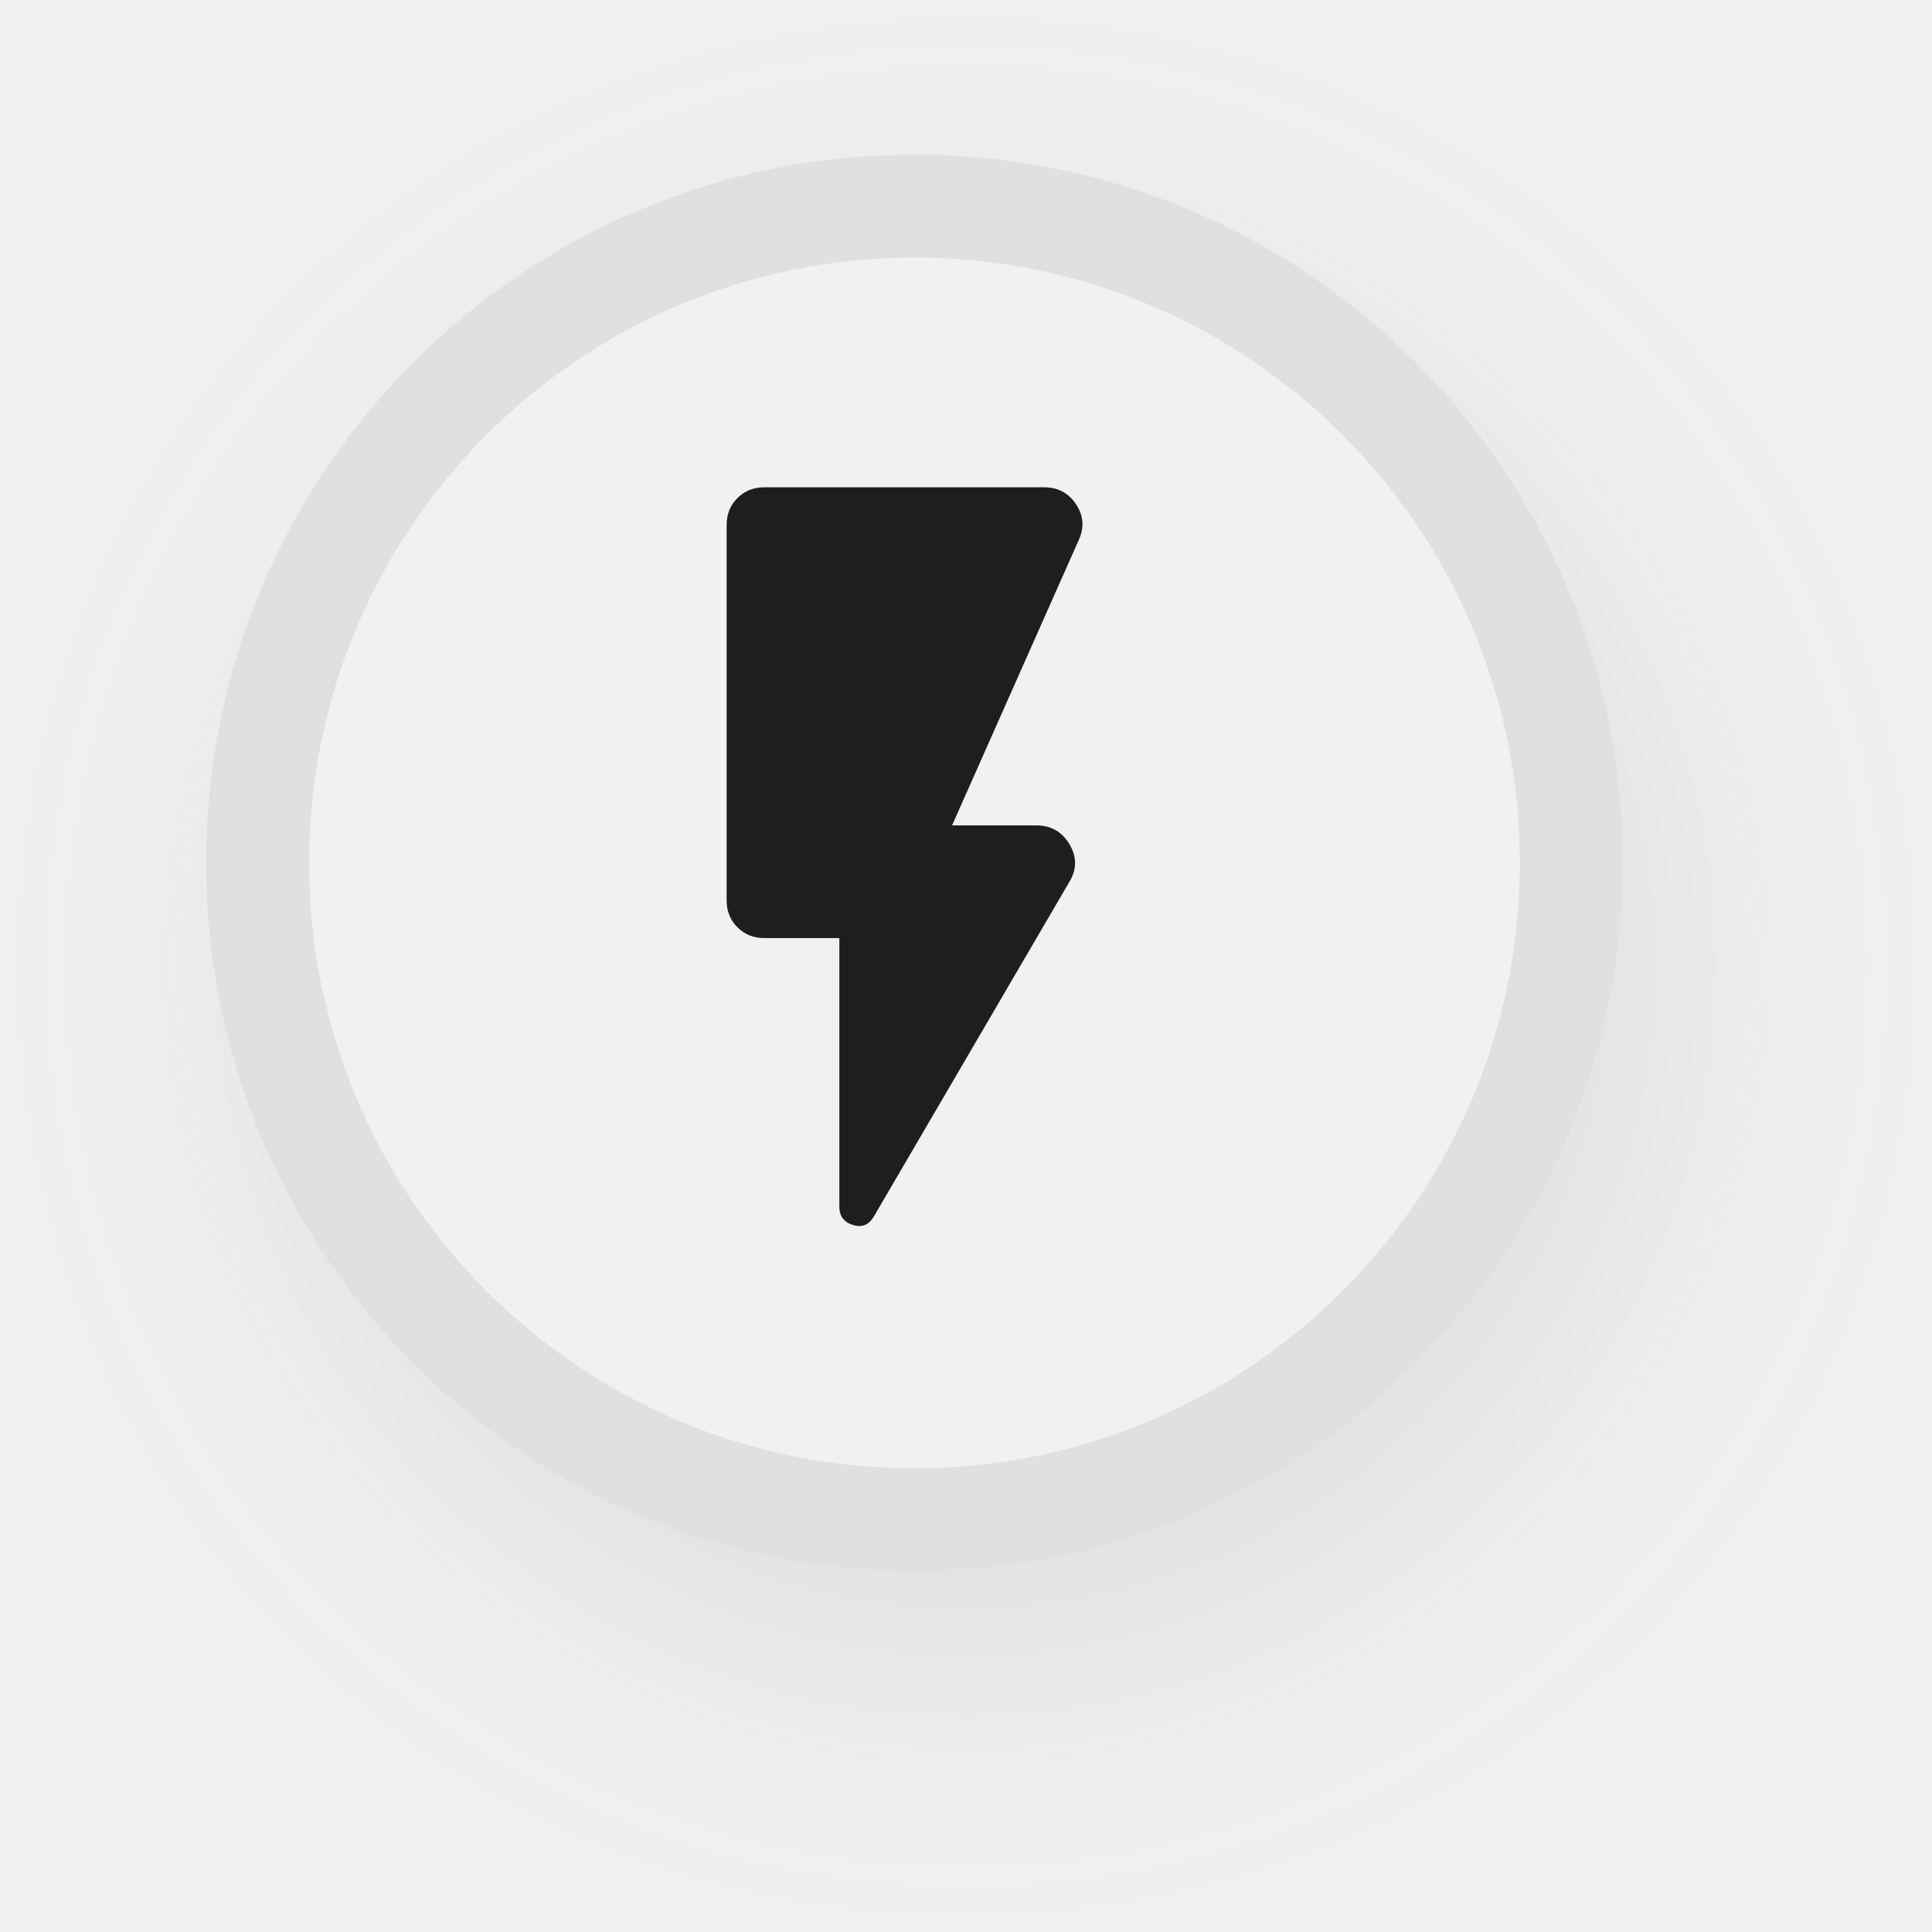
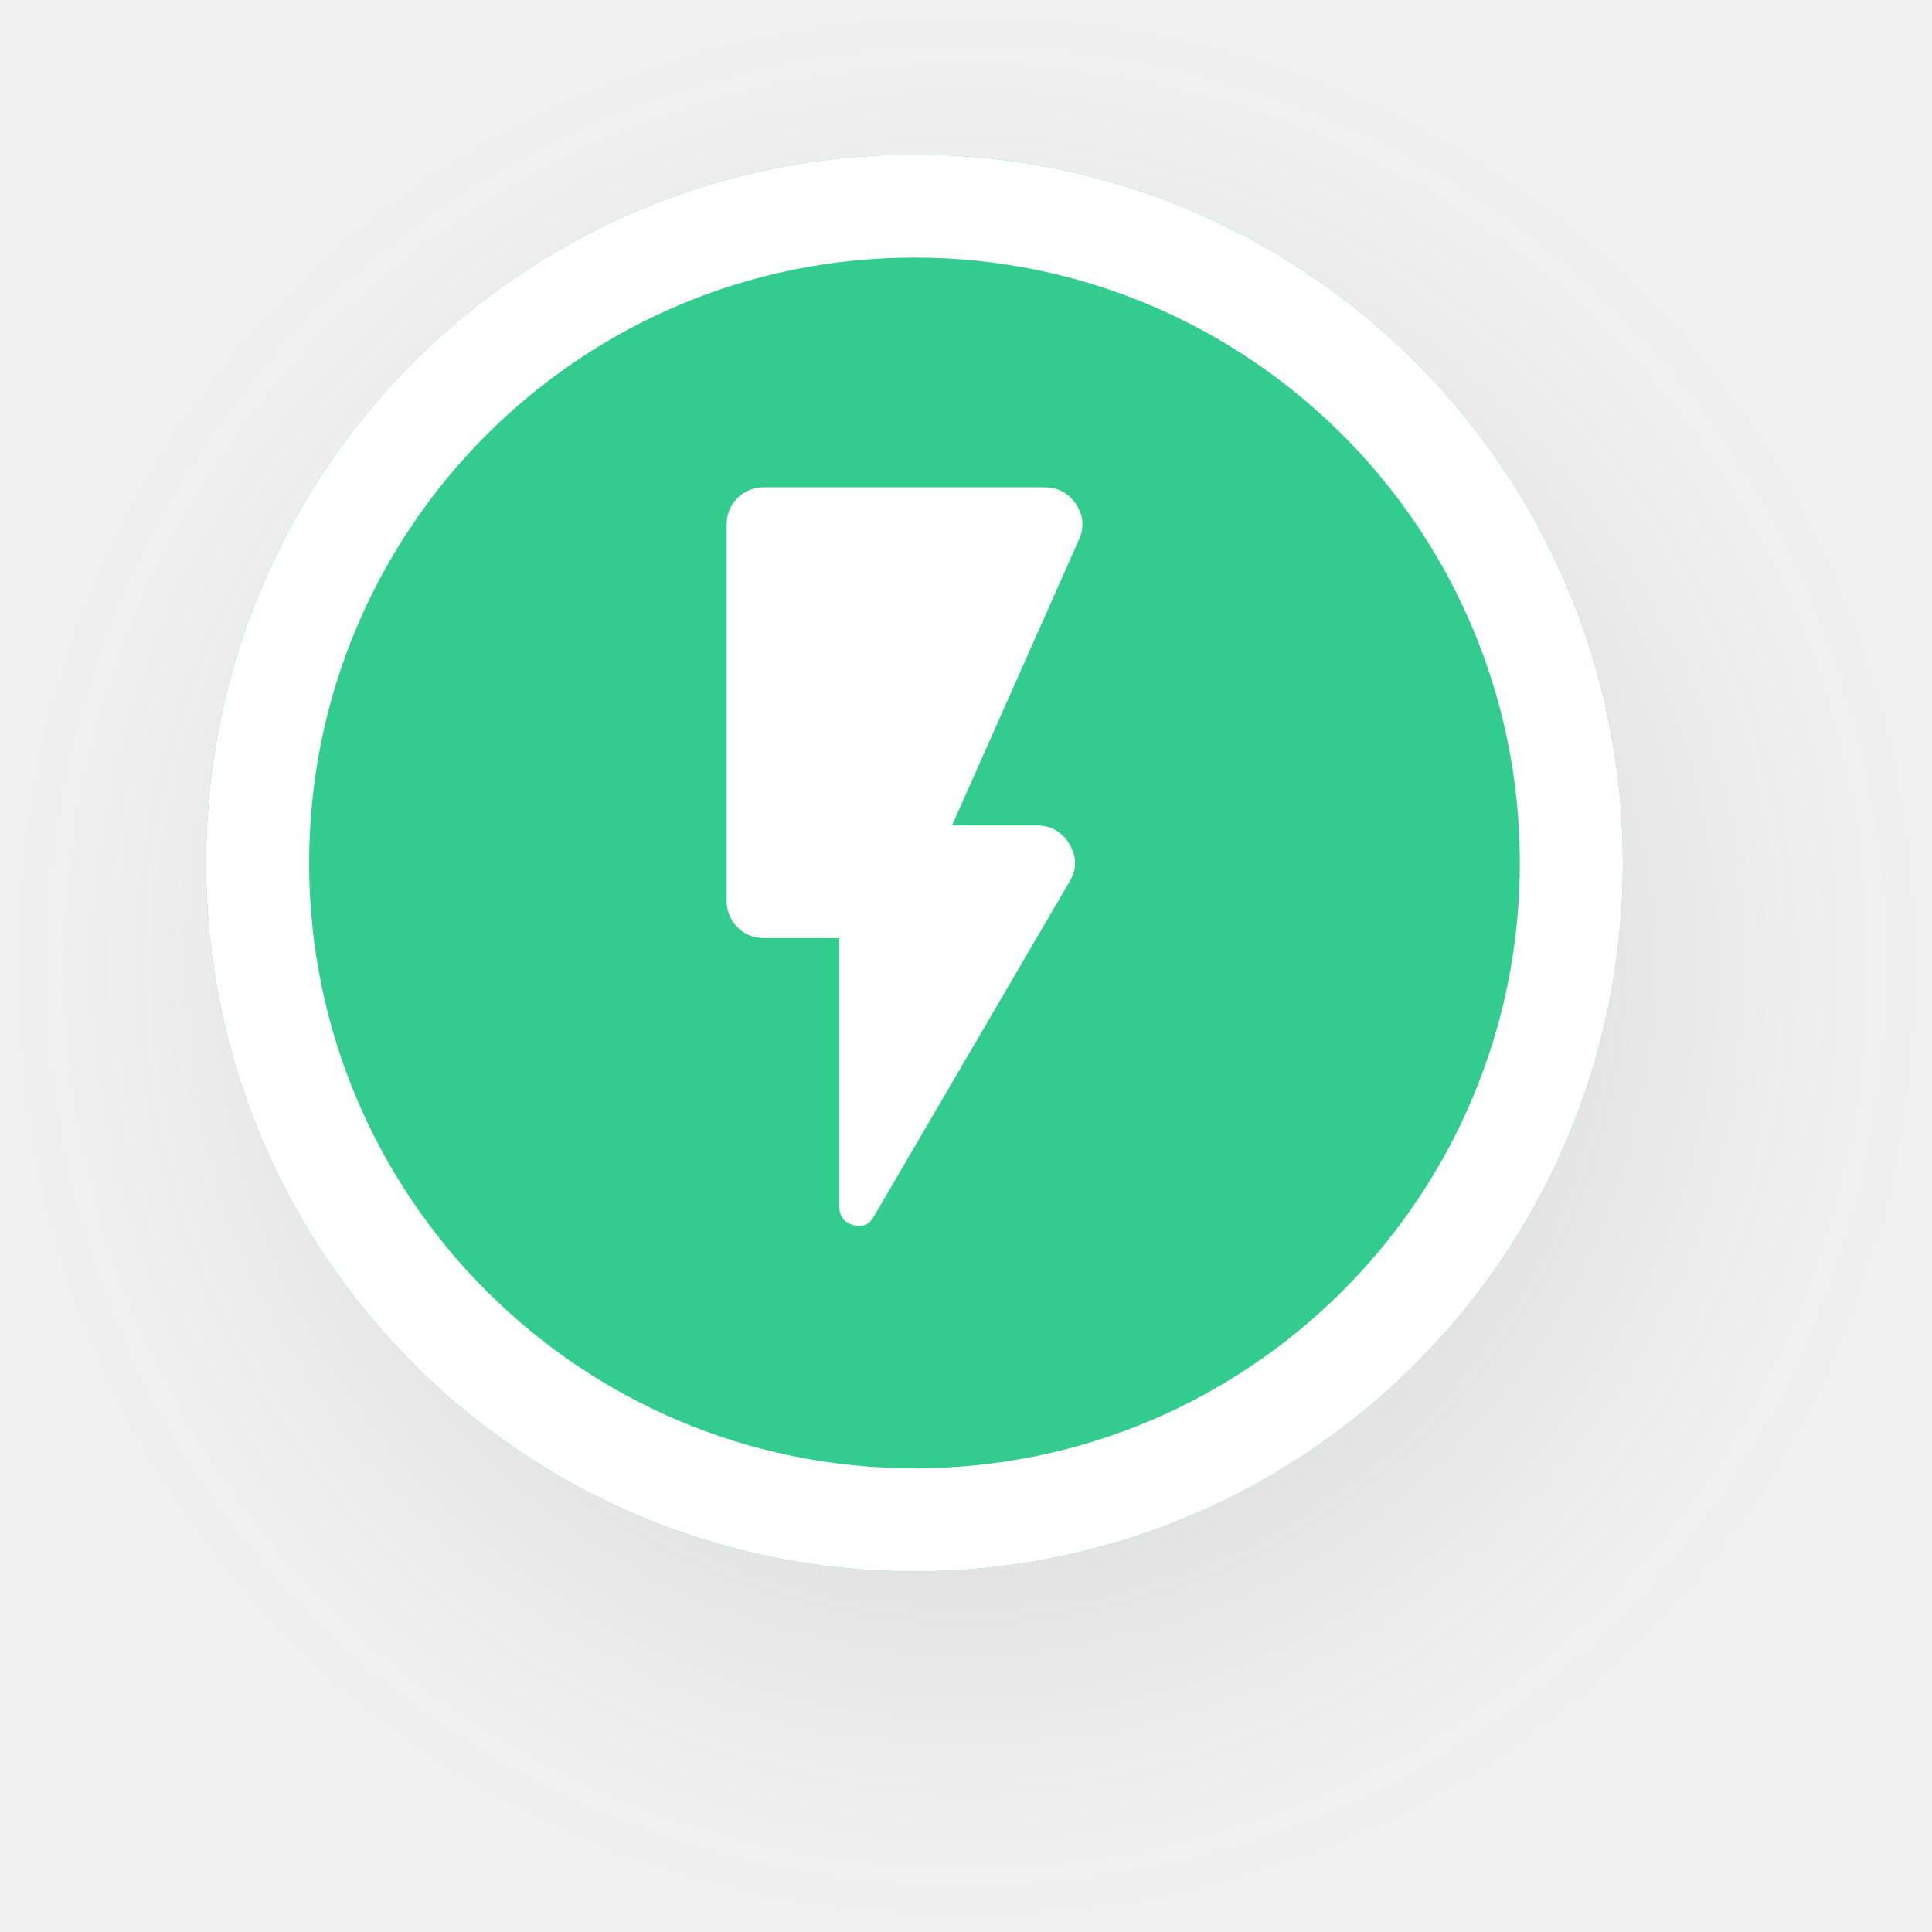
<svg xmlns="http://www.w3.org/2000/svg" width="75" height="75" viewBox="0 0 75 75" fill="none">
-   <g filter="url(#filter0_d_74_62)">
-     <rect x="8" y="6" width="55" height="55" rx="27.5" fill="#F1F1F1" />
-     <path d="M33.932 47.208C33.738 47.549 33.465 47.664 33.113 47.554C32.76 47.445 32.583 47.208 32.583 46.844V36.417H29.667C29.253 36.417 28.907 36.277 28.627 35.997C28.348 35.718 28.208 35.371 28.208 34.958V20.375C28.208 19.962 28.348 19.615 28.627 19.335C28.907 19.056 29.253 18.917 29.667 18.917H40.531C41.066 18.917 41.479 19.135 41.771 19.573C42.062 20.01 42.099 20.472 41.88 20.958L36.958 32.042H40.24C40.799 32.042 41.224 32.285 41.516 32.771C41.807 33.257 41.807 33.743 41.516 34.229L33.932 47.208Z" fill="#1E1E1E" />
-     <rect x="10" y="8" width="51" height="51" rx="25.5" stroke="#E0E0E0" stroke-width="4" />
+   <g filter="url(#filter0_d_131_1120)">
+     <rect x="8" y="6" width="55" height="55" rx="27.5" fill="#33CC8F" />
+     <path d="M33.932 47.208C33.738 47.549 33.465 47.664 33.113 47.554C32.76 47.445 32.583 47.208 32.583 46.844V36.417H29.667C29.253 36.417 28.907 36.277 28.627 35.997C28.348 35.718 28.208 35.371 28.208 34.958V20.375C28.208 19.962 28.348 19.615 28.627 19.335C28.907 19.056 29.253 18.917 29.667 18.917H40.531C41.066 18.917 41.479 19.135 41.771 19.573C42.062 20.01 42.099 20.472 41.88 20.958L36.958 32.042H40.239C40.798 32.042 41.224 32.285 41.516 32.771C41.807 33.257 41.807 33.743 41.516 34.229L33.932 47.208Z" fill="white" />
+     <rect x="10" y="8" width="51" height="51" rx="25.5" stroke="white" stroke-width="4" />
  </g>
  <defs>
-     <filter id="filter0_d_74_62" x="0" y="0" width="75" height="75" filterUnits="userSpaceOnUse" color-interpolation-filters="sRGB">
+     <filter id="filter0_d_131_1120" x="0" y="0" width="75" height="75" filterUnits="userSpaceOnUse" color-interpolation-filters="sRGB">
      <feFlood flood-opacity="0" result="BackgroundImageFix" />
      <feColorMatrix in="SourceAlpha" type="matrix" values="0 0 0 0 0 0 0 0 0 0 0 0 0 0 0 0 0 0 127 0" result="hardAlpha" />
      <feOffset dx="2" dy="4" />
      <feGaussianBlur stdDeviation="5" />
      <feColorMatrix type="matrix" values="0 0 0 0 0.878 0 0 0 0 0.878 0 0 0 0 0.878 0 0 0 1 0" />
-       <feBlend mode="normal" in2="BackgroundImageFix" result="effect1_dropShadow_74_62" />
-       <feBlend mode="normal" in="SourceGraphic" in2="effect1_dropShadow_74_62" result="shape" />
+       <feBlend mode="normal" in2="BackgroundImageFix" result="effect1_dropShadow_131_1120" />
+       <feBlend mode="normal" in="SourceGraphic" in2="effect1_dropShadow_131_1120" result="shape" />
    </filter>
  </defs>
</svg>
